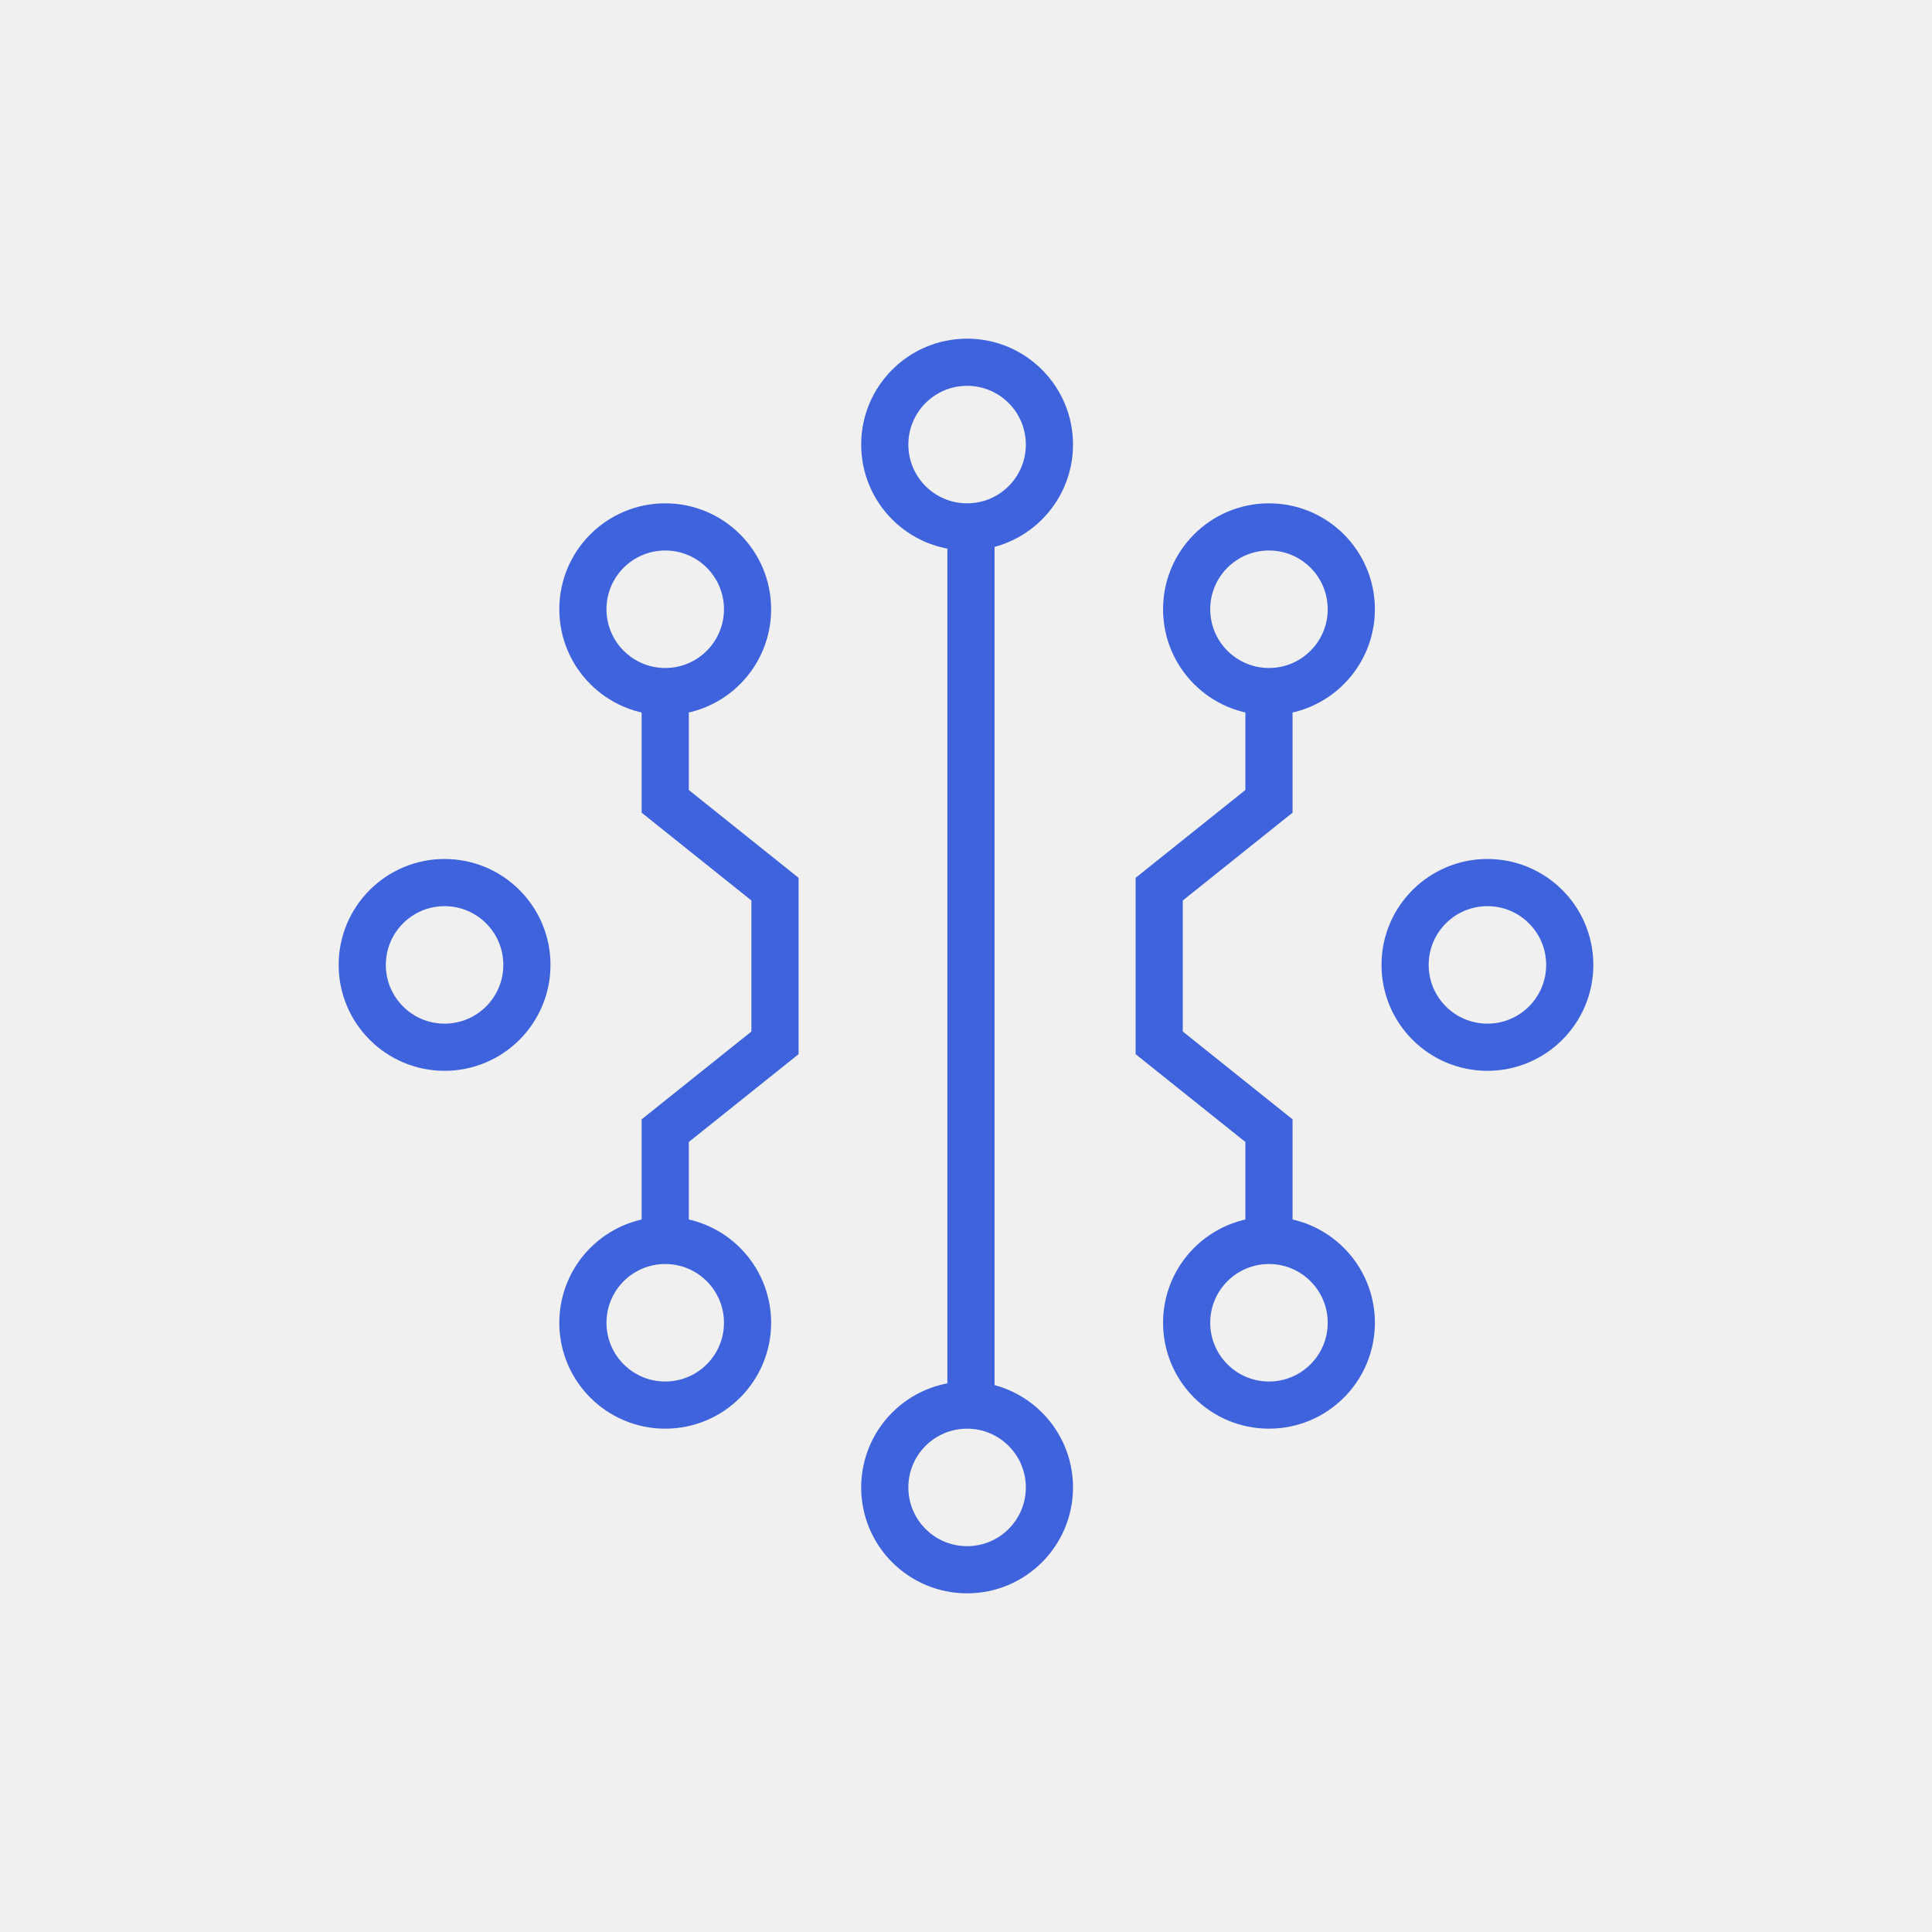
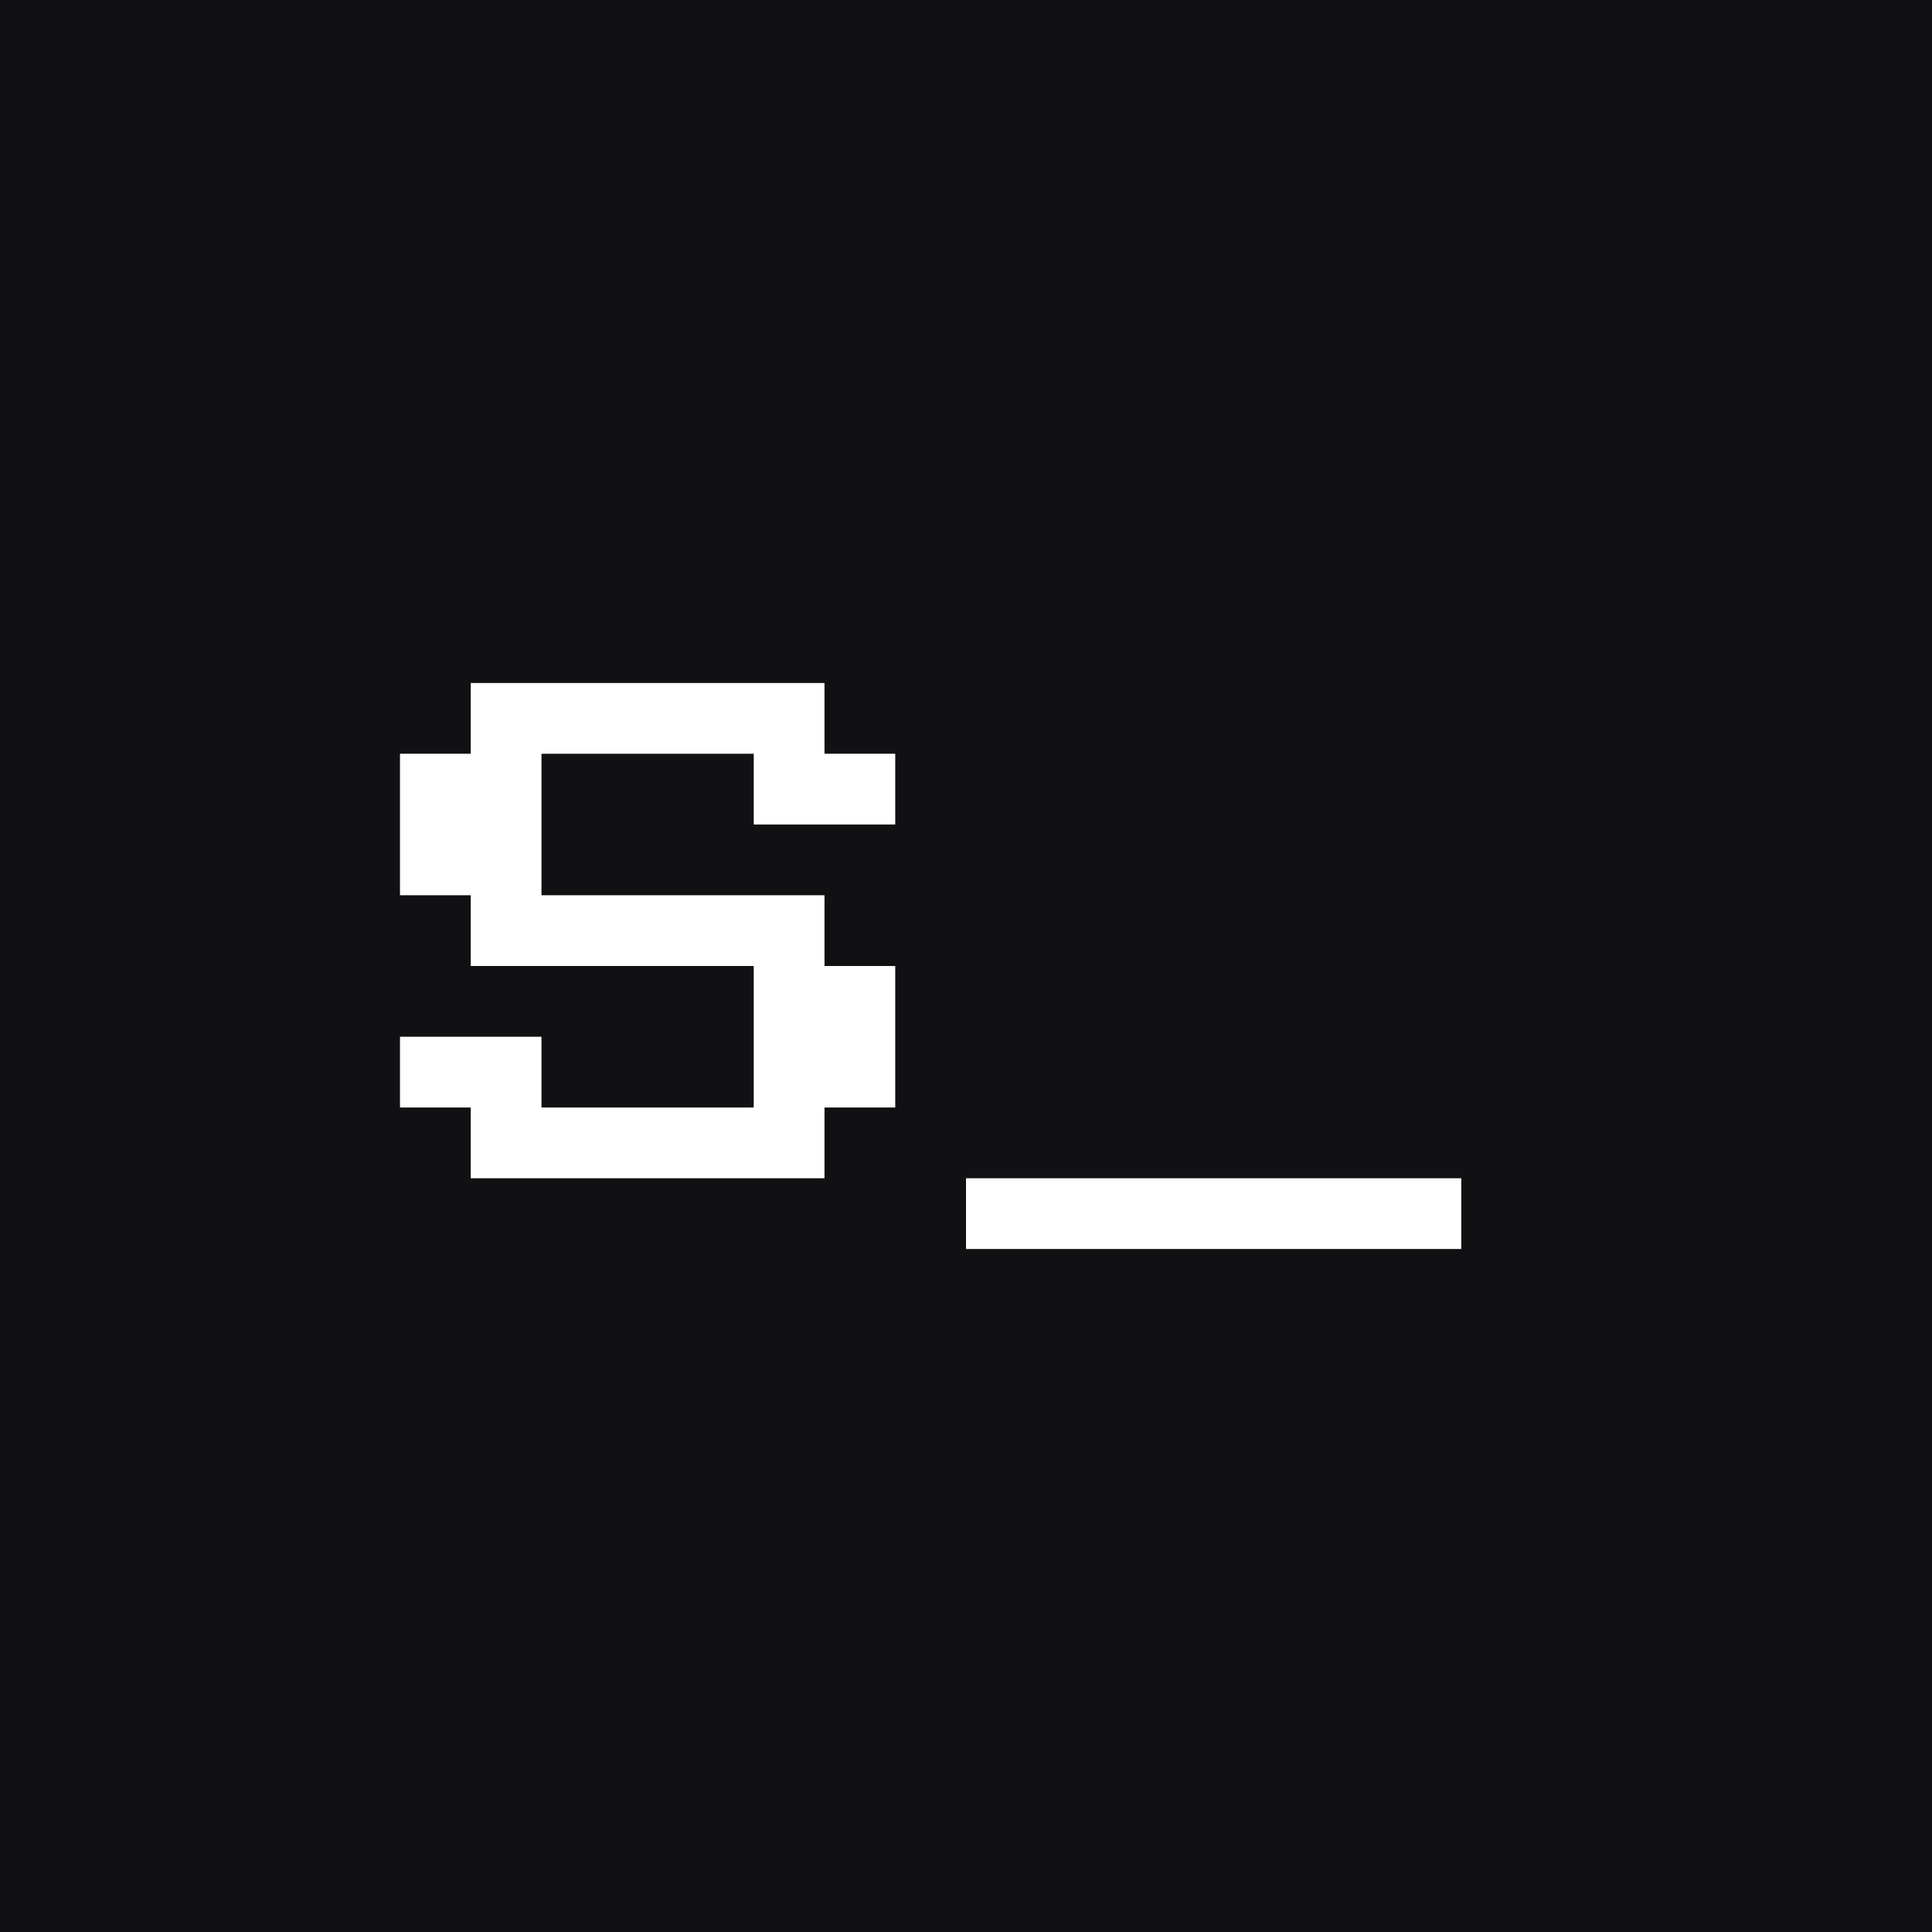
<svg xmlns="http://www.w3.org/2000/svg" width="1024" height="1024" viewBox="0 0 1024 1024" fill="none">
-   <circle cx="512.582" cy="235.636" r="43.636" stroke="#3E63DD" stroke-width="25" />
-   <circle cx="512.582" cy="788.364" r="43.636" stroke="#3E63DD" stroke-width="25" />
-   <line x1="514.627" y1="744.728" x2="514.627" y2="279.273" stroke="#3E63DD" stroke-width="25" />
-   <circle cx="672.581" cy="322.909" r="43.636" stroke="#3E63DD" stroke-width="25" />
-   <circle cx="672.581" cy="701.09" r="43.636" stroke="#3E63DD" stroke-width="25" />
-   <path d="M672.581 657.454V599.272L614.399 552.727V471.272L672.581 424.727L672.581 366.545" stroke="#3E63DD" stroke-width="25" />
-   <circle cx="43.636" cy="43.636" r="43.636" transform="matrix(-1 0 0 1 396.218 279.273)" stroke="#3E63DD" stroke-width="25" />
-   <circle cx="43.636" cy="43.636" r="43.636" transform="matrix(-1 0 0 1 396.218 657.455)" stroke="#3E63DD" stroke-width="25" />
-   <path d="M352.582 657.455V599.273L410.764 552.727L410.764 471.273L352.582 424.727V366.546" stroke="#3E63DD" stroke-width="25" />
-   <circle cx="43.636" cy="43.636" r="43.636" transform="matrix(-1 0 0 1 279.273 467.782)" stroke="#3E63DD" stroke-width="25" />
-   <circle cx="43.636" cy="43.636" r="43.636" transform="matrix(-1 0 0 1 832 467.782)" stroke="#3E63DD" stroke-width="25" />
+   <rect width="1024" height="1024" fill="#111113" />
+   <path d="M249.5 624.5V587H212V549.5H287V587H399.5V512H249.5V474.5H212V399.5H249.5V362H437V399.5H474.5V437H399.5V399.5H287V474.5H437V512H474.5V587H437V624.5H249.5ZM512 662V624.5H774.5V662H512Z" fill="white" />
</svg>
